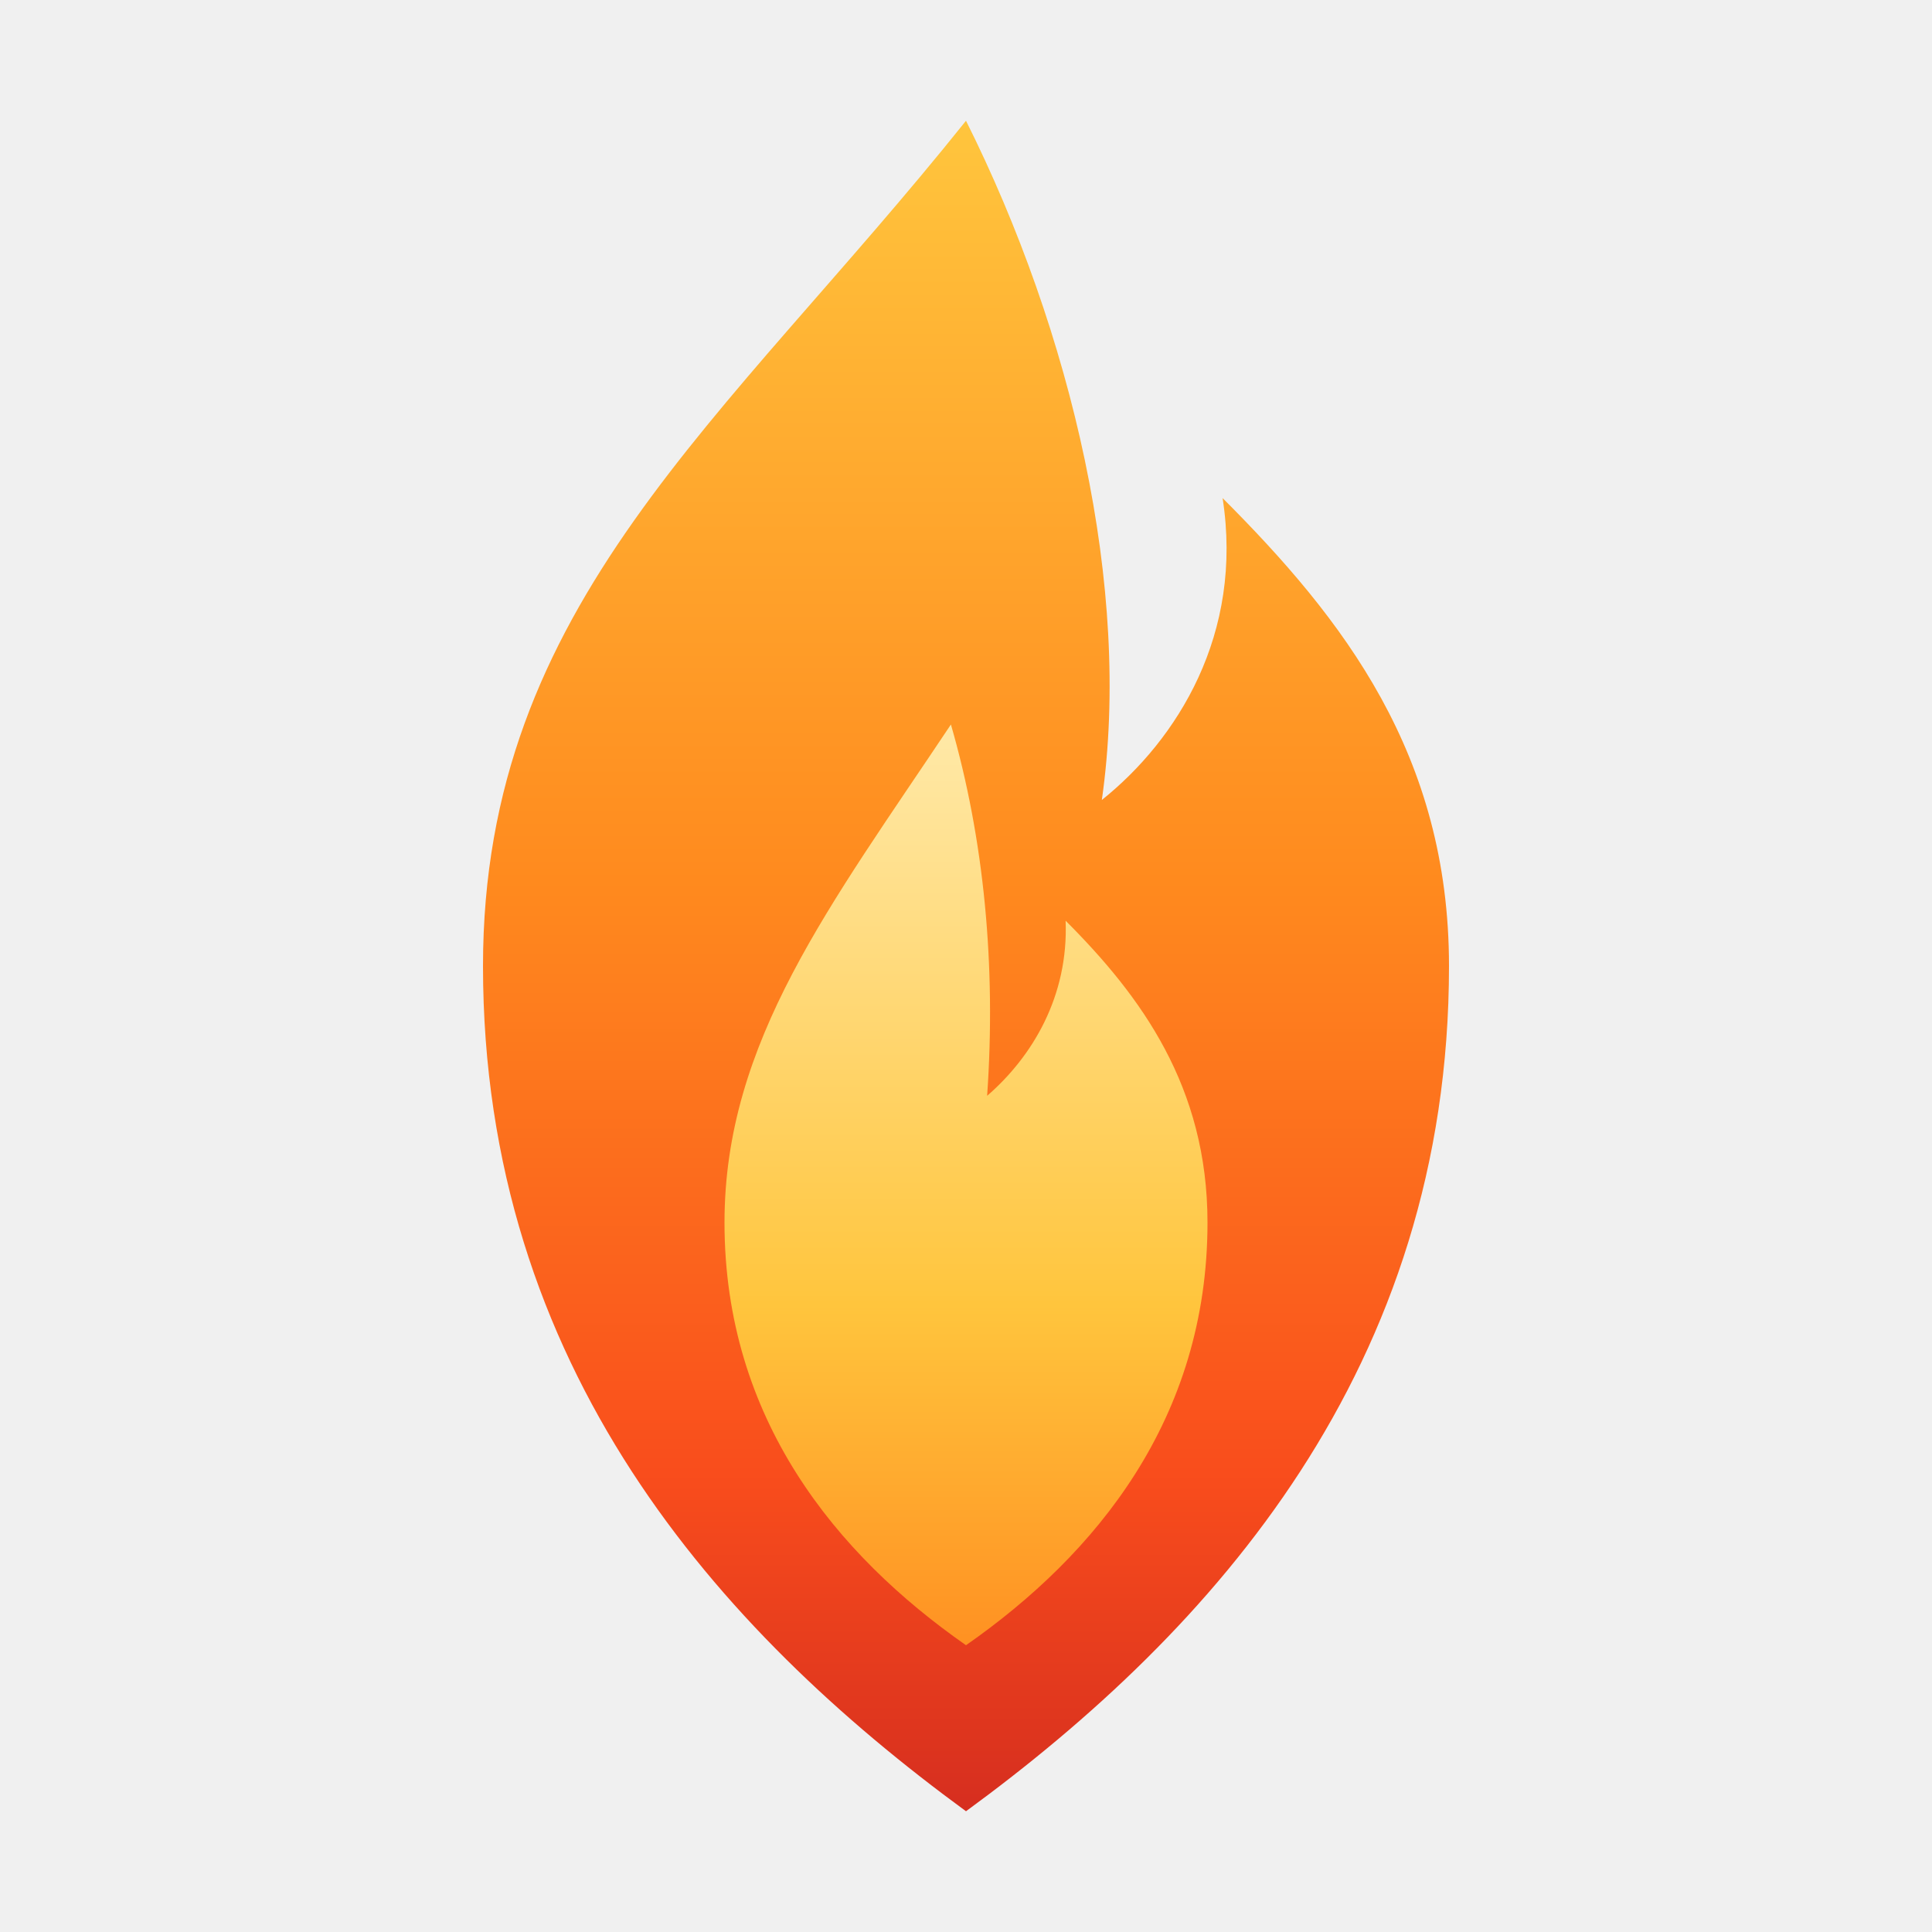
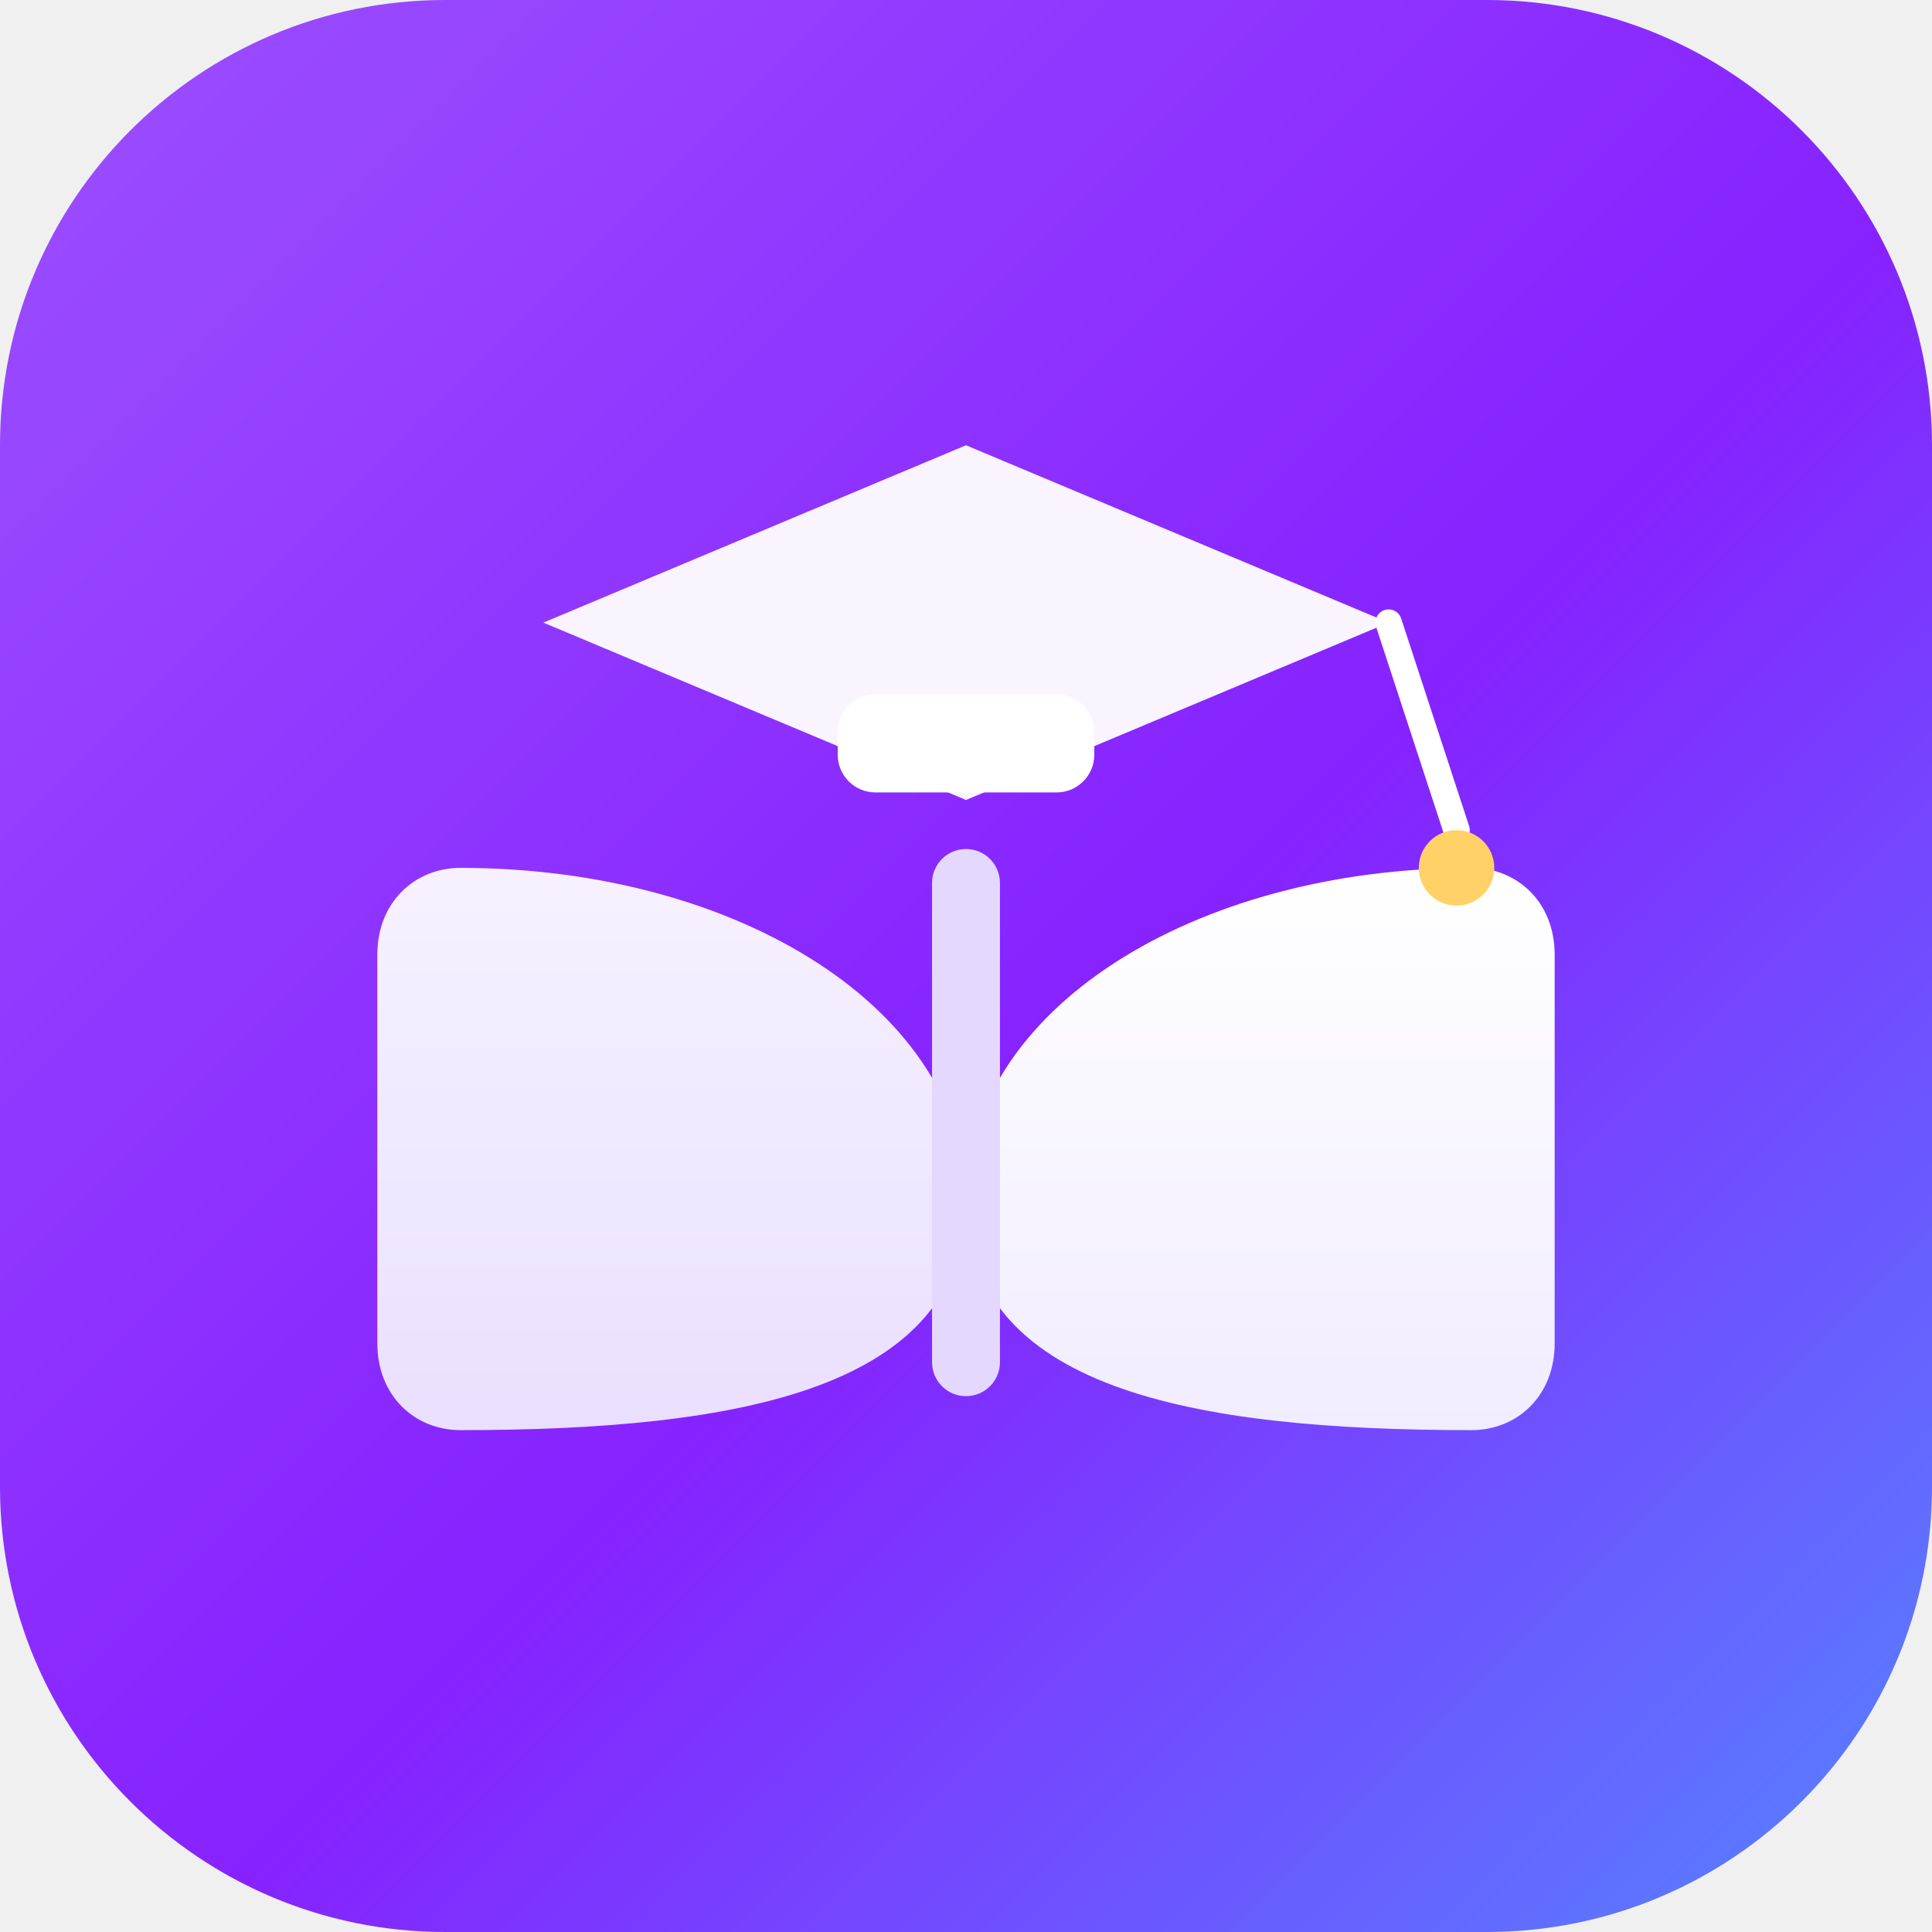
- <svg xmlns="http://www.w3.org/2000/svg" width="64" height="64" viewBox="0 0 64 64">
+ <svg xmlns="http://www.w3.org/2000/svg" width="512" height="512" viewBox="0 0 512 512" fill="none">
  <defs>
-     <linearGradient id="flameOuter" x1="32" y1="4" x2="32" y2="60" gradientUnits="userSpaceOnUse">
-       <stop offset="0" stop-color="#FFC53D" />
-       <stop offset="0.45" stop-color="#FF8A1E" />
-       <stop offset="0.8" stop-color="#F94D1C" />
-       <stop offset="1" stop-color="#D62E1F" />
+     <linearGradient id="bg" x1="0" y1="0" x2="512" y2="512" gradientUnits="userSpaceOnUse">
+       <stop offset="0" stop-color="#9645ff" />
+       <stop offset="0.55" stop-color="#7e14ff" />
+       <stop offset="1" stop-color="#4a7dff" />
    </linearGradient>
-     <linearGradient id="flameInner" x1="32" y1="24" x2="32" y2="56" gradientUnits="userSpaceOnUse">
-       <stop offset="0" stop-color="#FFE9A8" />
-       <stop offset="0.6" stop-color="#FFC53D" />
-       <stop offset="1" stop-color="#FF8A1E" />
+     <linearGradient id="page" x1="0" y1="0" x2="0" y2="1">
+       <stop offset="0" stop-color="#ffffff" />
+       <stop offset="1" stop-color="#f1ecff" />
    </linearGradient>
  </defs>
-   <path fill="url(#flameOuter)" d="     M32 4     C 24 14, 16 20, 16 32     C 16 45.3, 23.8 54, 32 60     C 40.2 54, 48 45.3, 48 32     C 48 25, 44.5 20.5, 40.5 16.5     C 41.2 21, 39 24.5, 36.5 26.5     C 37.5 19.5, 35.5 11, 32 4     Z" />
-   <path fill="url(#flameInner)" d="     M31.5 24     C 27.5 30, 24 34.5, 24 40.5     C 24 47, 27.7 51.5, 32 54.5     C 36.3 51.5, 40 47, 40 40.5     C 40 36, 37.8 33, 35.3 30.5     C 35.4 33, 34.2 35, 32.7 36.3     C 33 32, 32.6 27.8, 31.5 24     Z" />
+   <rect x="0" y="0" width="512" height="512" rx="118" fill="url(#bg)" />
+   <rect x="0" y="0" width="512" height="512" rx="118" fill="#ffffff" opacity="0.06" />
+   <g>
+     <path d="M256 318 C256 268 196 230 122 230 C110 230 100 239 100 253 L100 356 C100 370 110 379 122 379 C196 379 256 368 256 318 Z" fill="url(#page)" />
+     <path d="M256 318 C256 268 316 230 390 230 C402 230 412 239 412 253 L412 356 C412 370 402 379 390 379 C316 379 256 368 256 318 Z" fill="url(#page)" />
+     <path d="M256 318 C256 268 196 230 122 230 C110 230 100 239 100 253 L100 356 C100 370 110 379 122 379 C196 379 256 368 256 318 Z" fill="#7e14ff" opacity="0.06" />
+     <rect x="247" y="225" width="18" height="145" rx="9" fill="#e4d8ff" />
+   </g>
+   <g>
+     <path d="M256 118 L368 165 L256 212 L144 165 Z" fill="#ffffff" />
+     <path d="M256 118 L368 165 L256 212 L144 165 Z" fill="#7e14ff" opacity="0.05" />
+     <rect x="222" y="184" width="68" height="26" rx="10" fill="#ffffff" />
+     <line x1="368" y1="165" x2="386" y2="220" stroke="#ffffff" stroke-width="7" stroke-linecap="round" />
+     <circle cx="386" cy="230" r="10" fill="#ffd166" />
+   </g>
</svg>
